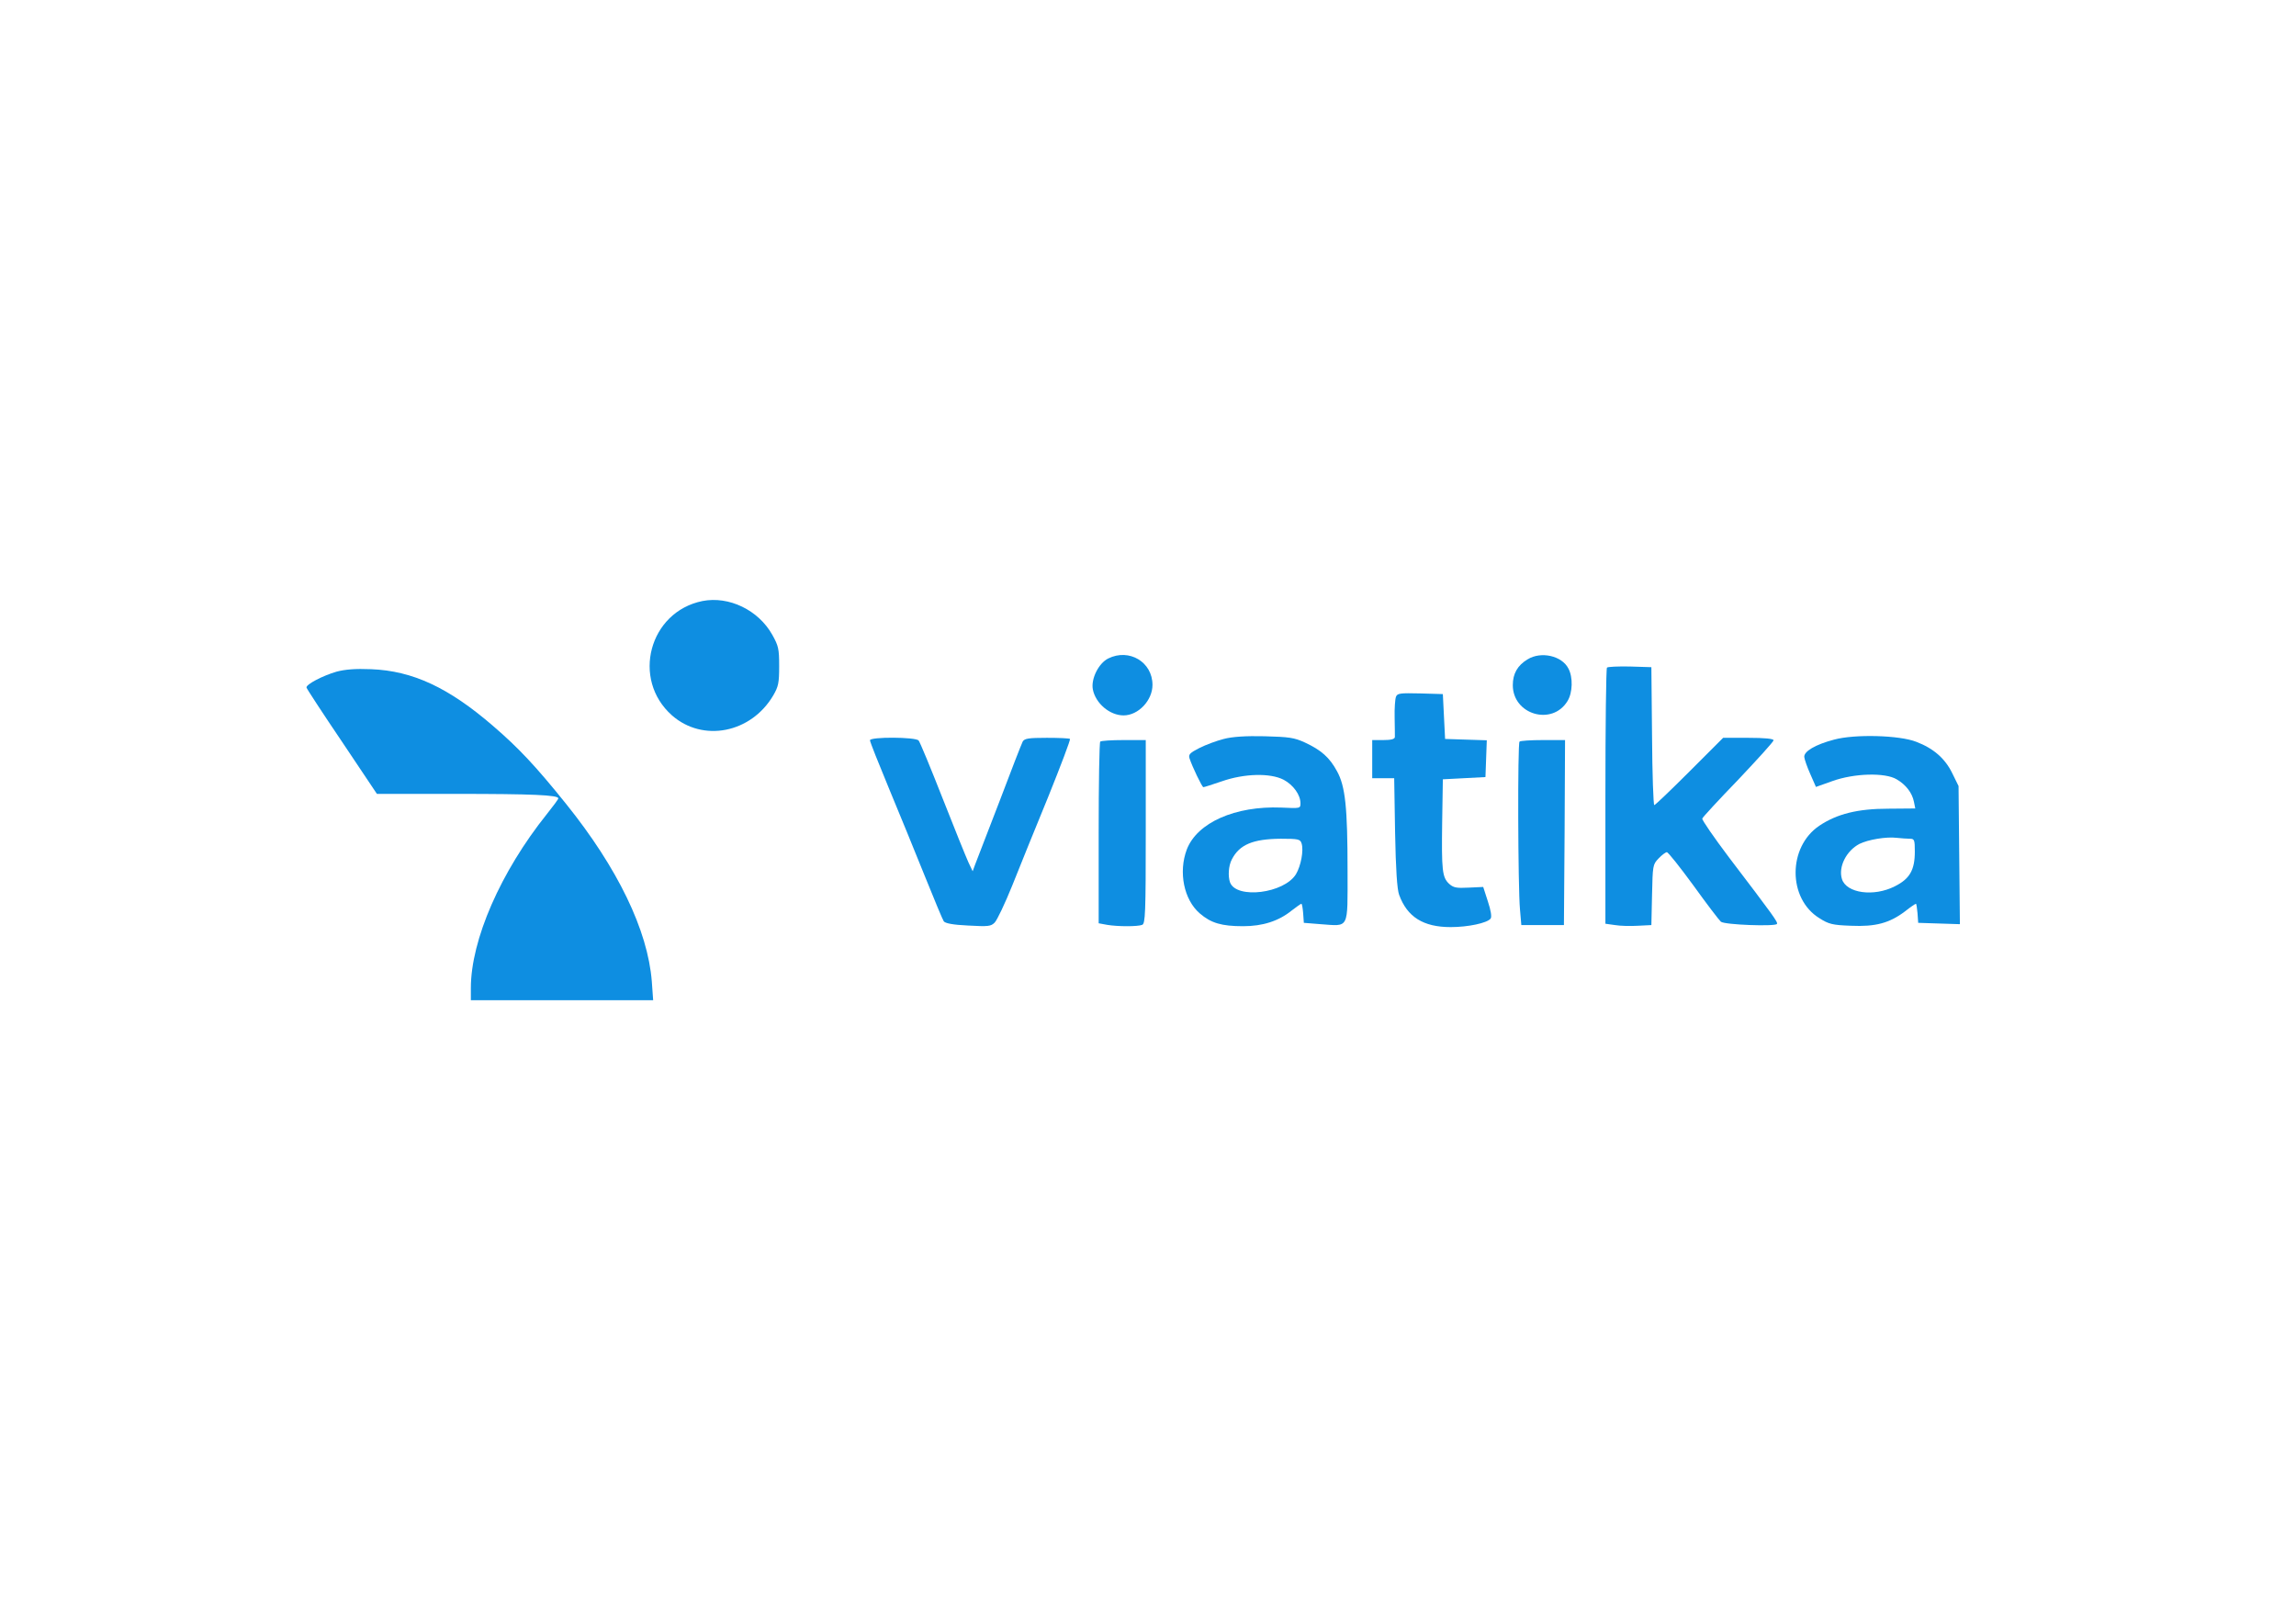
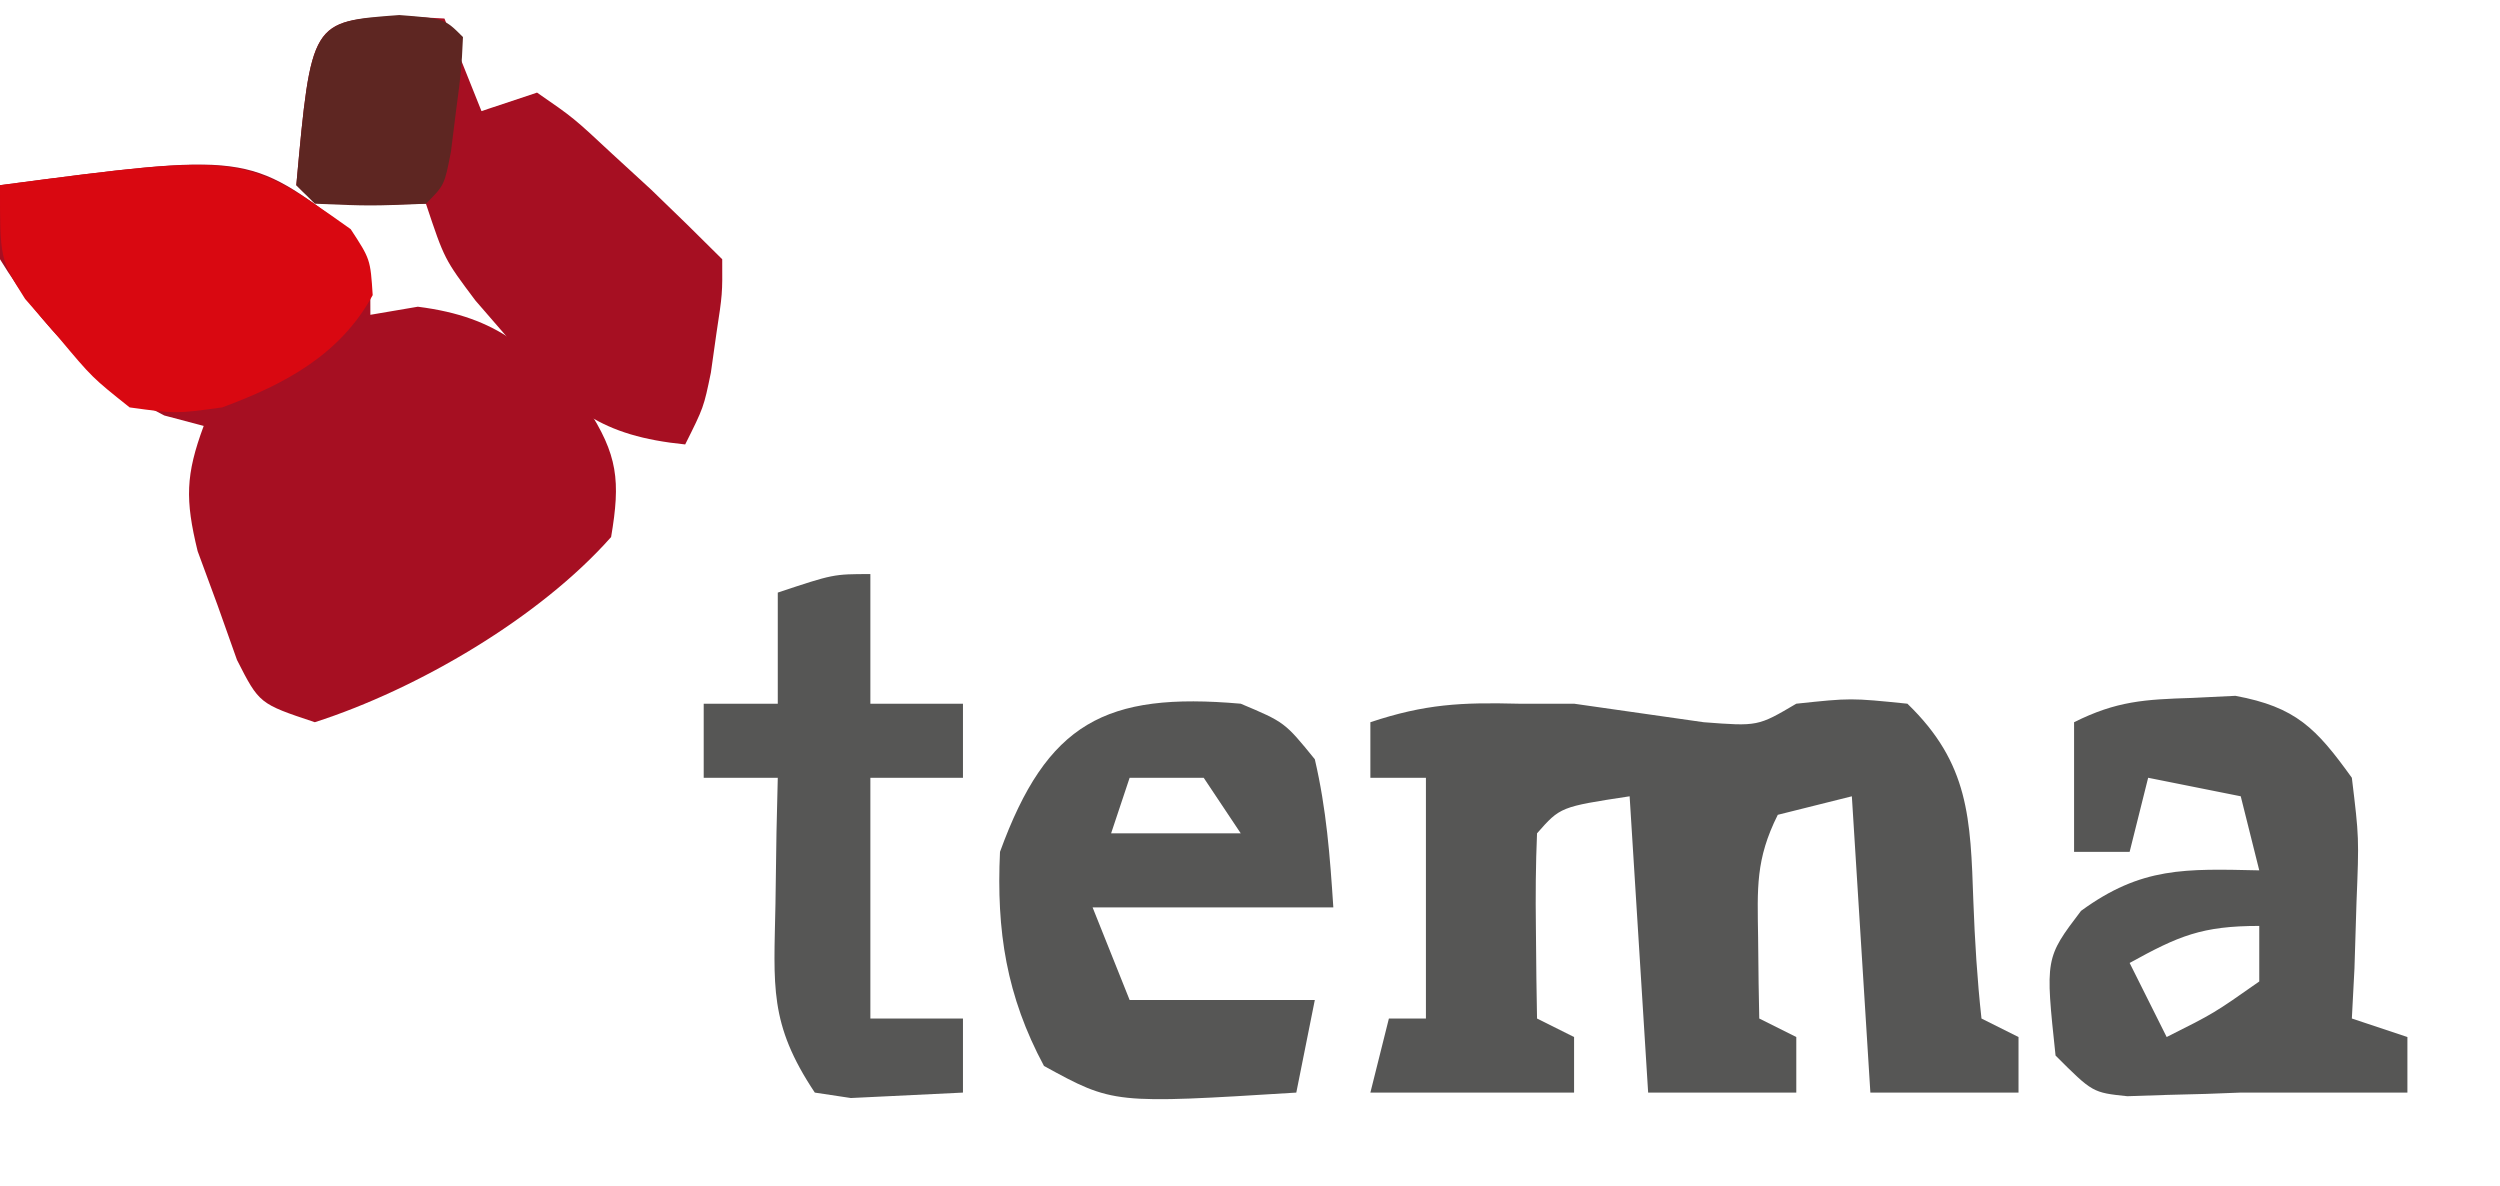
- <svg xmlns="http://www.w3.org/2000/svg" version="1.0" width="1024pt" height="714pt" viewBox="0 0 1024 714" preserveAspectRatio="xMidYMid meet">
-   <g transform="translate(0,714) scale(0.1,-0.1)" fill="#0e8ee1" stroke="none">
-     <path d="M3133 4460 c-238 -48 -318 -349 -136 -510 138 -121 352 -79 451 88 24 41 27 57 27 132 0 77 -3 90 -31 140 -62 110 -193 173 -311 150z" />
-     <path d="M4943 4204 c-43 -21 -78 -91 -69 -138 12 -62 75 -116 137 -116 66 0 129 67 129 136 0 102 -104 164 -197 118z" />
-     <path d="M6813 4200 c-45 -27 -66 -64 -66 -115 0 -132 176 -183 244 -71 23 37 25 106 4 145 -29 57 -122 78 -182 41z" />
-     <path d="M7167 4163 c-4 -3 -7 -262 -7 -574 l0 -568 43 -6 c23 -4 69 -5 102 -3 l60 3 3 135 c3 130 3 135 29 162 15 16 32 28 37 28 6 0 59 -67 119 -149 59 -82 114 -154 122 -161 17 -14 242 -22 250 -10 5 8 -13 33 -214 297 -67 89 -121 167 -119 173 1 5 74 84 161 174 86 91 157 169 157 175 0 7 -39 11 -113 11 l-112 0 -150 -150 c-82 -82 -153 -150 -157 -150 -4 0 -9 138 -10 308 l-3 307 -96 3 c-52 1 -99 -1 -102 -5z" />
-     <path d="M1501 4145 c-62 -18 -137 -57 -134 -71 1 -5 72 -114 158 -241 l156 -233 352 0 c341 0 457 -5 457 -20 0 -4 -23 -35 -51 -70 -206 -257 -339 -561 -339 -776 l0 -54 406 0 407 0 -6 84 c-18 228 -152 505 -382 791 -136 169 -211 249 -326 348 -198 171 -359 246 -544 253 -70 3 -116 -1 -154 -11z" />
-     <path d="M6226 4033 c-4 -10 -7 -51 -6 -93 1 -41 1 -81 1 -87 -1 -9 -18 -13 -51 -13 l-50 0 0 -85 0 -85 49 0 49 0 4 -242 c3 -164 9 -254 18 -278 36 -99 108 -144 230 -144 77 0 163 18 178 38 6 7 1 37 -12 76 l-21 65 -65 -3 c-55 -3 -68 0 -87 17 -31 29 -34 60 -31 276 l3 190 95 5 95 5 3 82 3 82 -93 3 -93 3 -5 100 -5 100 -101 3 c-89 2 -102 1 -108 -15z" />
-     <path d="M5458 3845 c-32 -8 -80 -26 -108 -40 -43 -22 -50 -29 -45 -46 12 -37 56 -129 62 -129 4 0 41 12 82 26 100 35 216 38 276 7 43 -23 75 -67 75 -105 0 -23 -1 -23 -86 -19 -205 8 -375 -67 -421 -187 -38 -101 -13 -224 58 -285 50 -43 97 -57 193 -57 88 0 159 23 217 70 21 16 40 30 43 30 3 0 6 -19 8 -42 l3 -43 75 -6 c129 -9 120 -27 120 238 0 284 -10 377 -47 444 -33 61 -70 94 -143 128 -48 22 -70 25 -180 28 -84 2 -144 -2 -182 -12z m347 -466 c10 -31 -3 -100 -25 -137 -53 -86 -265 -112 -294 -37 -10 28 -7 75 8 103 34 66 94 91 218 92 79 0 87 -2 93 -21z" />
-     <path d="M8180 3842 c-84 -22 -136 -53 -133 -78 1 -10 13 -45 27 -76 l25 -57 73 26 c97 35 235 39 287 8 41 -24 69 -60 77 -100 l6 -30 -119 -1 c-137 0 -230 -23 -309 -76 -141 -95 -141 -325 0 -412 42 -27 59 -31 141 -34 110 -5 172 12 241 64 24 19 46 34 49 34 2 0 5 -19 7 -42 l3 -43 93 -3 93 -3 -3 308 -3 308 -28 57 c-32 66 -84 111 -160 140 -75 30 -276 35 -367 10z m338 -442 c20 0 22 -5 22 -57 0 -83 -23 -122 -89 -155 -94 -48 -216 -31 -236 32 -17 54 19 126 78 157 38 19 120 33 167 27 19 -2 45 -4 58 -4z" />
-     <path d="M3880 3839 c0 -7 38 -102 84 -213 46 -111 118 -286 160 -391 42 -104 80 -196 85 -203 6 -9 41 -16 108 -19 90 -5 102 -4 119 13 11 11 46 85 78 164 32 80 104 259 161 397 56 139 100 255 97 258 -3 3 -49 5 -103 5 -83 0 -100 -3 -108 -17 -5 -10 -52 -130 -104 -268 -53 -137 -101 -263 -108 -280 l-11 -30 -19 40 c-10 22 -62 150 -115 285 -53 135 -101 251 -107 258 -13 16 -217 17 -217 1z" />
-     <path d="M4907 3833 c-4 -3 -7 -187 -7 -408 l0 -402 38 -7 c48 -8 136 -8 156 0 14 5 16 51 16 415 l0 409 -98 0 c-54 0 -102 -3 -105 -7z" />
-     <path d="M6777 3833 c-9 -8 -7 -652 2 -748 l6 -70 95 0 95 0 3 413 2 412 -98 0 c-54 0 -102 -3 -105 -7z" />
-   </g>
+ <svg xmlns="http://www.w3.org/2000/svg" version="1.1" width="135" height="64">
+   <path d="M0 0 C1.125 1.562 1.125 1.562 1.125 4.562 C2.393 4.346 2.393 4.346 3.688 4.125 C8.145 4.692 9.703 6.461 12.805 9.543 C14.496 12.13 14.637 13.528 14.125 16.562 C10.271 20.919 3.669 24.78 -1.875 26.562 C-4.875 25.562 -4.875 25.562 -6.078 23.199 C-6.424 22.226 -6.769 21.253 -7.125 20.25 C-7.659 18.802 -7.659 18.802 -8.203 17.324 C-8.88 14.54 -8.855 13.208 -7.875 10.562 C-8.576 10.377 -9.277 10.191 -10 10 C-13.887 8.056 -16.598 5.271 -18.875 1.562 C-18.875 0.242 -18.875 -1.077 -18.875 -2.438 C-5.48 -4.201 -5.48 -4.201 0 0 Z " fill="#A60F22" transform="translate(18.875,12.4375)" />
+   <path d="M0 0 C0.99 0 1.98 0 3 0 C5.333 0.333 7.667 0.667 10 1 C12.925 1.224 12.925 1.224 15 0 C17.938 -0.312 17.938 -0.312 21 0 C24.34 3.23 24.406 6.183 24.562 10.688 C24.64 12.795 24.769 14.903 25 17 C25.66 17.33 26.32 17.66 27 18 C27 18.99 27 19.98 27 21 C24.36 21 21.72 21 19 21 C18.67 15.72 18.34 10.44 18 5 C16.68 5.33 15.36 5.66 14 6 C12.797 8.405 12.899 9.95 12.938 12.625 C12.947 13.442 12.956 14.26 12.965 15.102 C12.976 15.728 12.988 16.355 13 17 C13.66 17.33 14.32 17.66 15 18 C15 18.99 15 19.98 15 21 C12.36 21 9.72 21 7 21 C6.67 15.72 6.34 10.44 6 5 C2.257 5.571 2.257 5.571 1 7 C0.928 8.686 0.916 10.375 0.938 12.062 C0.951 13.441 0.951 13.441 0.965 14.848 C0.976 15.558 0.988 16.268 1 17 C1.66 17.33 2.32 17.66 3 18 C3 18.99 3 19.98 3 21 C-0.63 21 -4.26 21 -8 21 C-7.67 19.68 -7.34 18.36 -7 17 C-6.34 17 -5.68 17 -5 17 C-5 12.71 -5 8.42 -5 4 C-5.99 4 -6.98 4 -8 4 C-8 3.01 -8 2.02 -8 1 C-5.035 0.012 -3.082 -0.077 0 0 Z " fill="#565655" transform="translate(82,38)" />
+   <path d="M0 0 C0.771 -0.037 1.542 -0.075 2.336 -0.113 C5.604 0.495 6.697 1.63 8.625 4.312 C9.016 7.547 9.016 7.547 8.875 11.062 C8.839 12.233 8.803 13.403 8.766 14.609 C8.696 15.947 8.696 15.947 8.625 17.312 C9.615 17.642 10.605 17.973 11.625 18.312 C11.625 19.302 11.625 20.293 11.625 21.312 C8.625 21.312 5.625 21.312 2.625 21.312 C2.006 21.336 1.387 21.359 0.75 21.383 C0.049 21.401 -0.652 21.419 -1.375 21.438 C-2.427 21.472 -2.427 21.472 -3.5 21.508 C-5.375 21.312 -5.375 21.312 -7.375 19.312 C-7.935 14.05 -7.935 14.05 -6 11.5 C-2.729 9.11 -0.372 9.226 3.625 9.312 C3.295 7.992 2.965 6.673 2.625 5.312 C0.975 4.982 -0.675 4.652 -2.375 4.312 C-2.705 5.633 -3.035 6.952 -3.375 8.312 C-4.365 8.312 -5.355 8.312 -6.375 8.312 C-6.375 6.003 -6.375 3.692 -6.375 1.312 C-4.075 0.163 -2.56 0.081 0 0 Z M-3.375 14.312 C-2.715 15.633 -2.055 16.953 -1.375 18.312 C1.18 17.03 1.18 17.03 3.625 15.312 C3.625 14.322 3.625 13.332 3.625 12.312 C0.519 12.312 -0.728 12.852 -3.375 14.312 Z " fill="#565655" transform="translate(118.375,37.6875)" />
+   <path d="M0 0 C0.784 0.041 1.567 0.083 2.375 0.125 C3.035 1.775 3.695 3.425 4.375 5.125 C5.365 4.795 6.355 4.465 7.375 4.125 C9.348 5.488 9.348 5.488 11.438 7.438 C12.476 8.391 12.476 8.391 13.535 9.363 C14.829 10.603 16.108 11.858 17.375 13.125 C17.387 15 17.387 15 17.062 17.125 C16.963 17.826 16.864 18.527 16.762 19.25 C16.375 21.125 16.375 21.125 15.375 23.125 C10.815 22.663 9.054 21.204 6.125 17.75 C5.439 16.959 4.753 16.167 4.047 15.352 C2.375 13.125 2.375 13.125 1.375 10.125 C-0.079 10.156 -0.079 10.156 -1.562 10.188 C-4.625 10.125 -4.625 10.125 -5.625 9.125 C-4.816 0.229 -4.816 0.229 0 0 Z M2.375 6.125 C3.375 8.125 3.375 8.125 3.375 8.125 Z " fill="#A60F22" transform="translate(21.625,0.875)" />
+   <path d="M0 0 C2.375 1 2.375 1 4 3 C4.629 5.704 4.817 8.21 5 11 C0.71 11 -3.58 11 -8 11 C-7.34 12.65 -6.68 14.3 -6 16 C-2.7 16 0.6 16 4 16 C3.67 17.65 3.34 19.3 3 21 C-6.88 21.613 -6.88 21.613 -10.625 19.562 C-12.653 15.782 -13.2 12.275 -13 8 C-10.464 1.026 -7.311 -0.641 0 0 Z M-6 4 C-6.33 4.99 -6.66 5.98 -7 7 C-4.69 7 -2.38 7 0 7 C-0.66 6.01 -1.32 5.02 -2 4 C-3.32 4 -4.64 4 -6 4 Z " fill="#565655" transform="translate(67,38)" />
+   <path d="M0 0 C0 2.31 0 4.62 0 7 C1.65 7 3.3 7 5 7 C5 8.32 5 9.64 5 11 C3.35 11 1.7 11 0 11 C0 15.29 0 19.58 0 24 C1.65 24 3.3 24 5 24 C5 25.32 5 26.64 5 28 C3.721 28.062 2.442 28.124 1.125 28.188 C0.046 28.24 0.046 28.24 -1.055 28.293 C-1.697 28.196 -2.339 28.1 -3 28 C-5.491 24.263 -5.207 22.255 -5.125 17.812 C-5.107 16.54 -5.089 15.268 -5.07 13.957 C-5.047 12.981 -5.024 12.005 -5 11 C-6.32 11 -7.64 11 -9 11 C-9 9.68 -9 8.36 -9 7 C-7.68 7 -6.36 7 -5 7 C-5 5.02 -5 3.04 -5 1 C-2 0 -2 0 0 0 Z " fill="#565655" transform="translate(47,31)" />
+   <path d="M0 0 C1.062 1.625 1.062 1.625 1.188 3.562 C-0.577 6.798 -3.57 8.379 -6.938 9.625 C-9.434 9.969 -9.434 9.969 -11.938 9.625 C-13.957 8.016 -13.957 8.016 -15.75 5.875 C-16.355 5.179 -16.959 4.483 -17.582 3.766 C-18.938 1.625 -18.938 1.625 -18.938 -2.375 C-5.787 -4.107 -5.787 -4.107 0 0 Z " fill="#D90811" transform="translate(18.9375,12.375)" />
+   <path d="M0 0 C2.438 0.188 2.438 0.188 3.438 1.188 C3.352 3 3.352 3 3.062 5.188 C2.972 5.909 2.882 6.631 2.789 7.375 C2.438 9.188 2.438 9.188 1.438 10.188 C-1.562 10.312 -1.562 10.312 -4.562 10.188 C-4.893 9.857 -5.223 9.527 -5.562 9.188 C-4.759 0.348 -4.759 0.348 0 0 Z " fill="#5E2622" transform="translate(21.5625,0.8125)" />
</svg>
